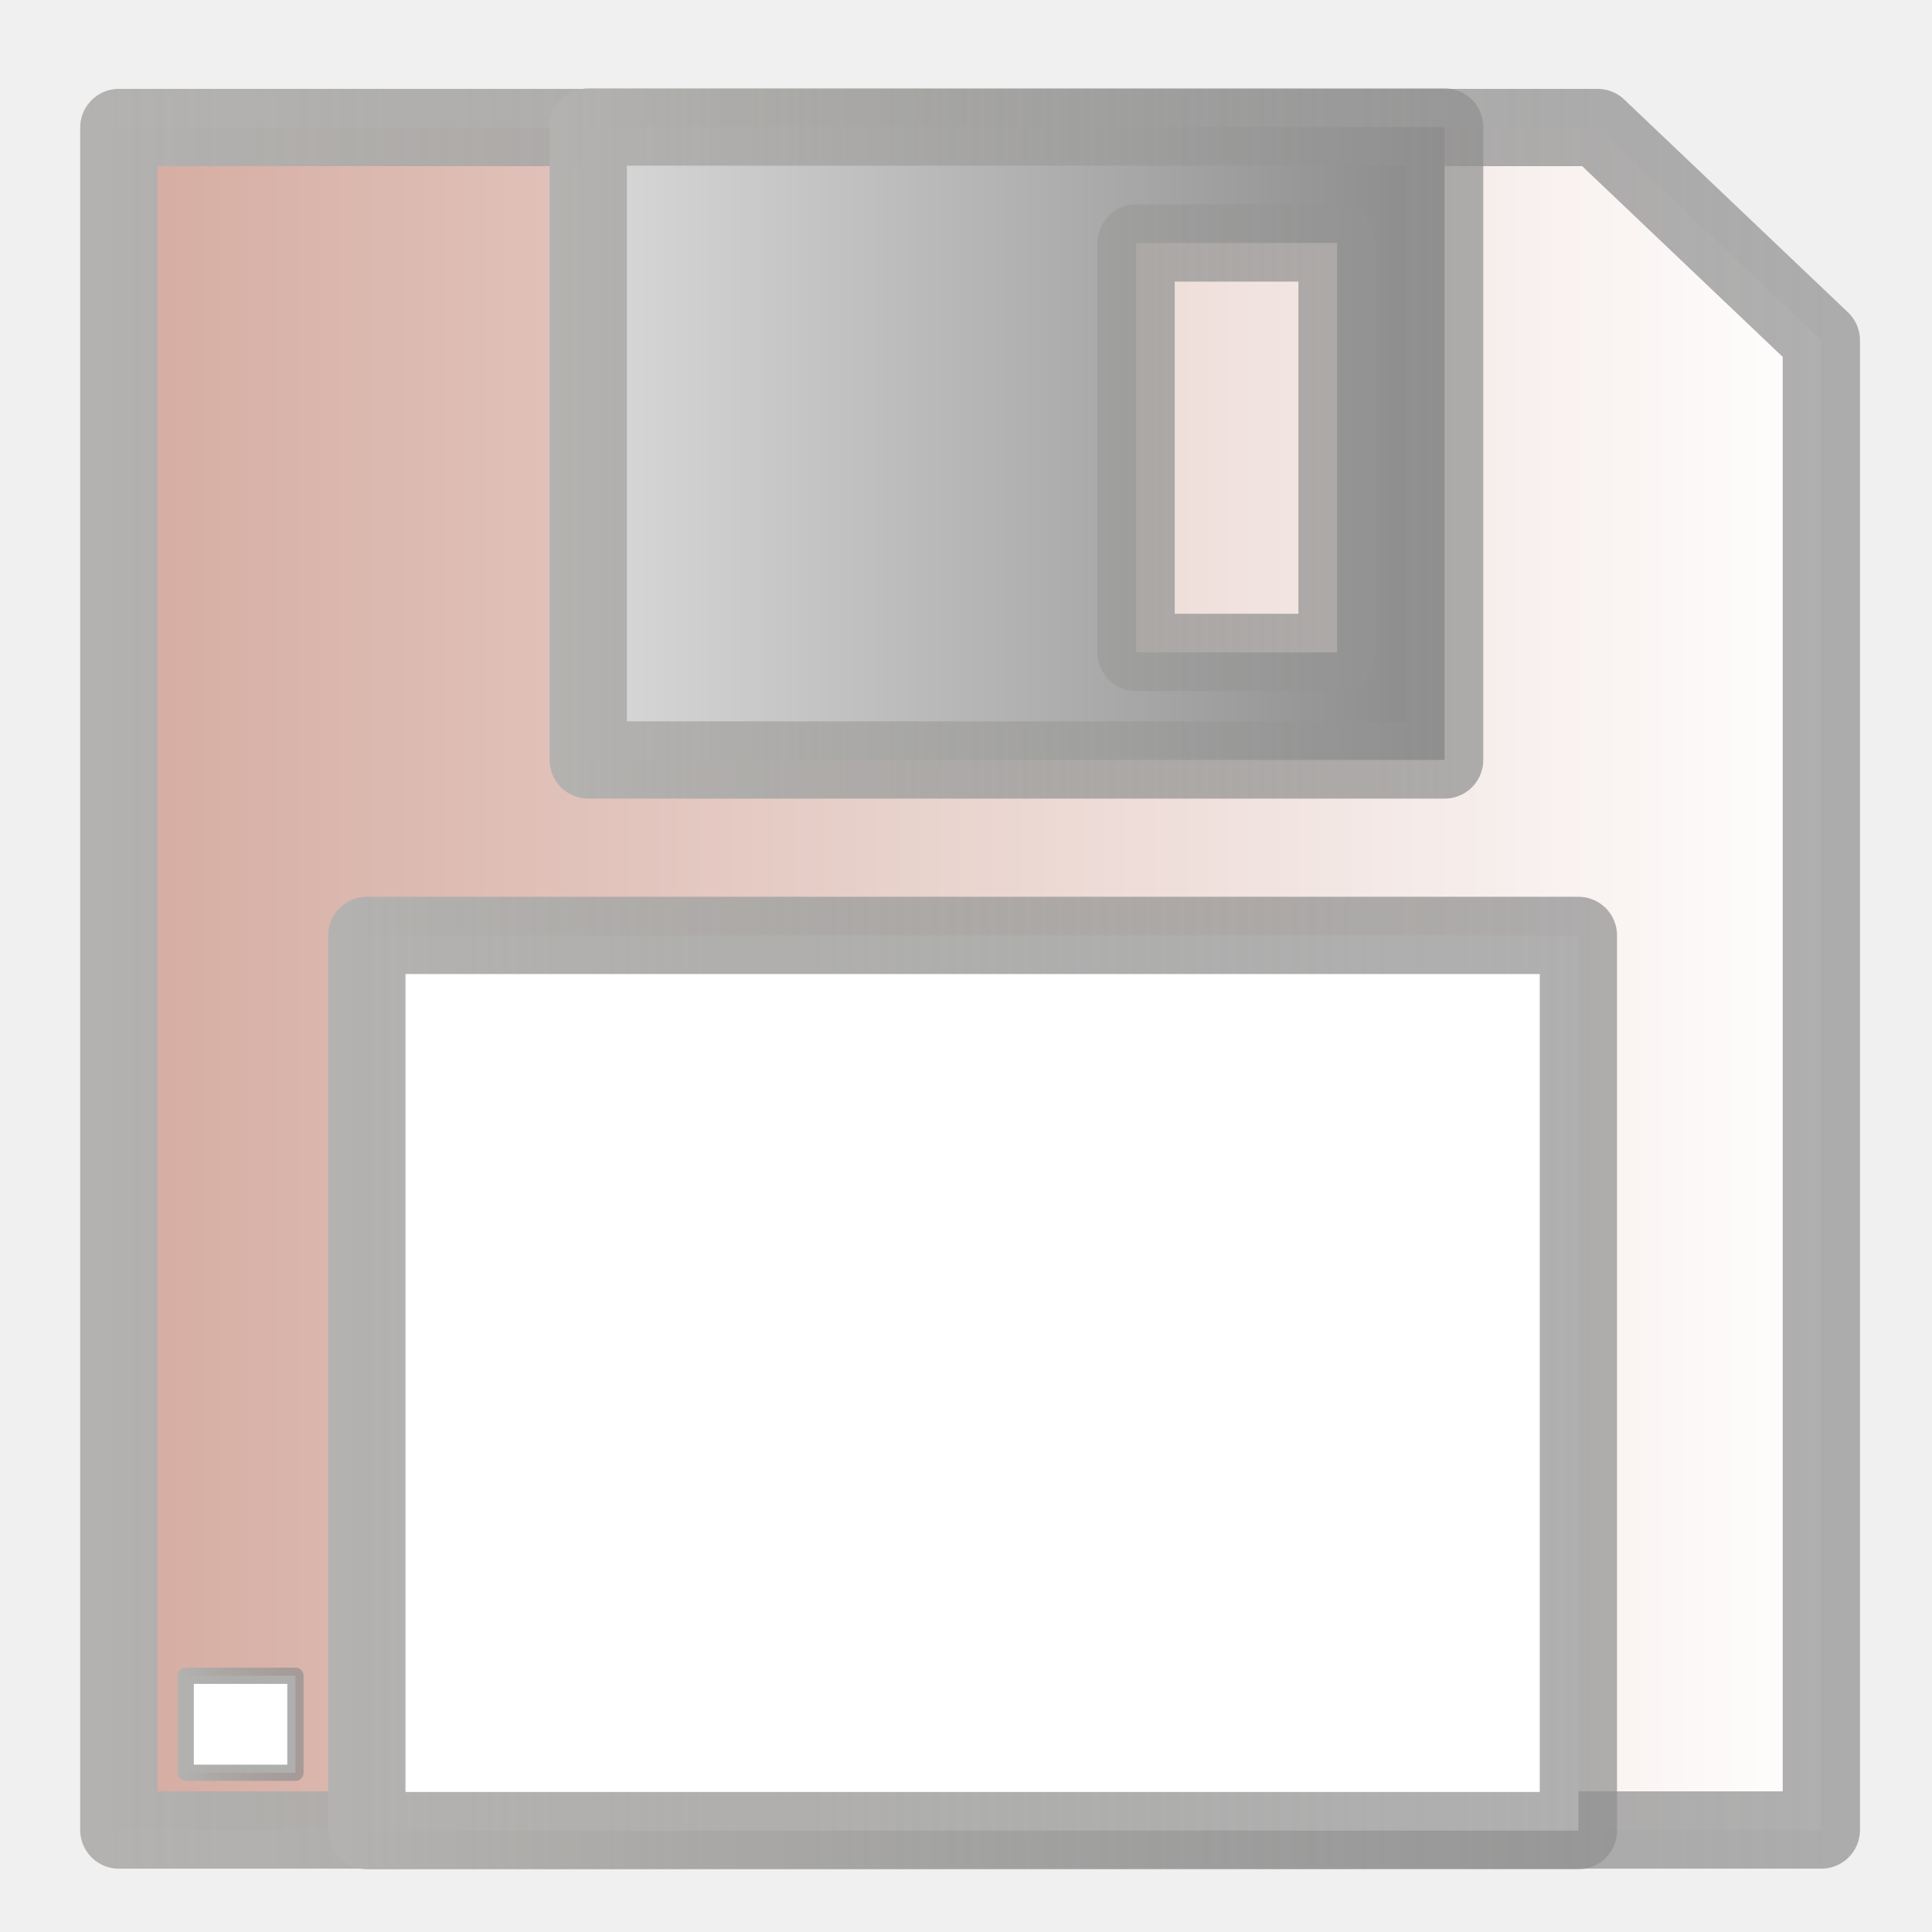
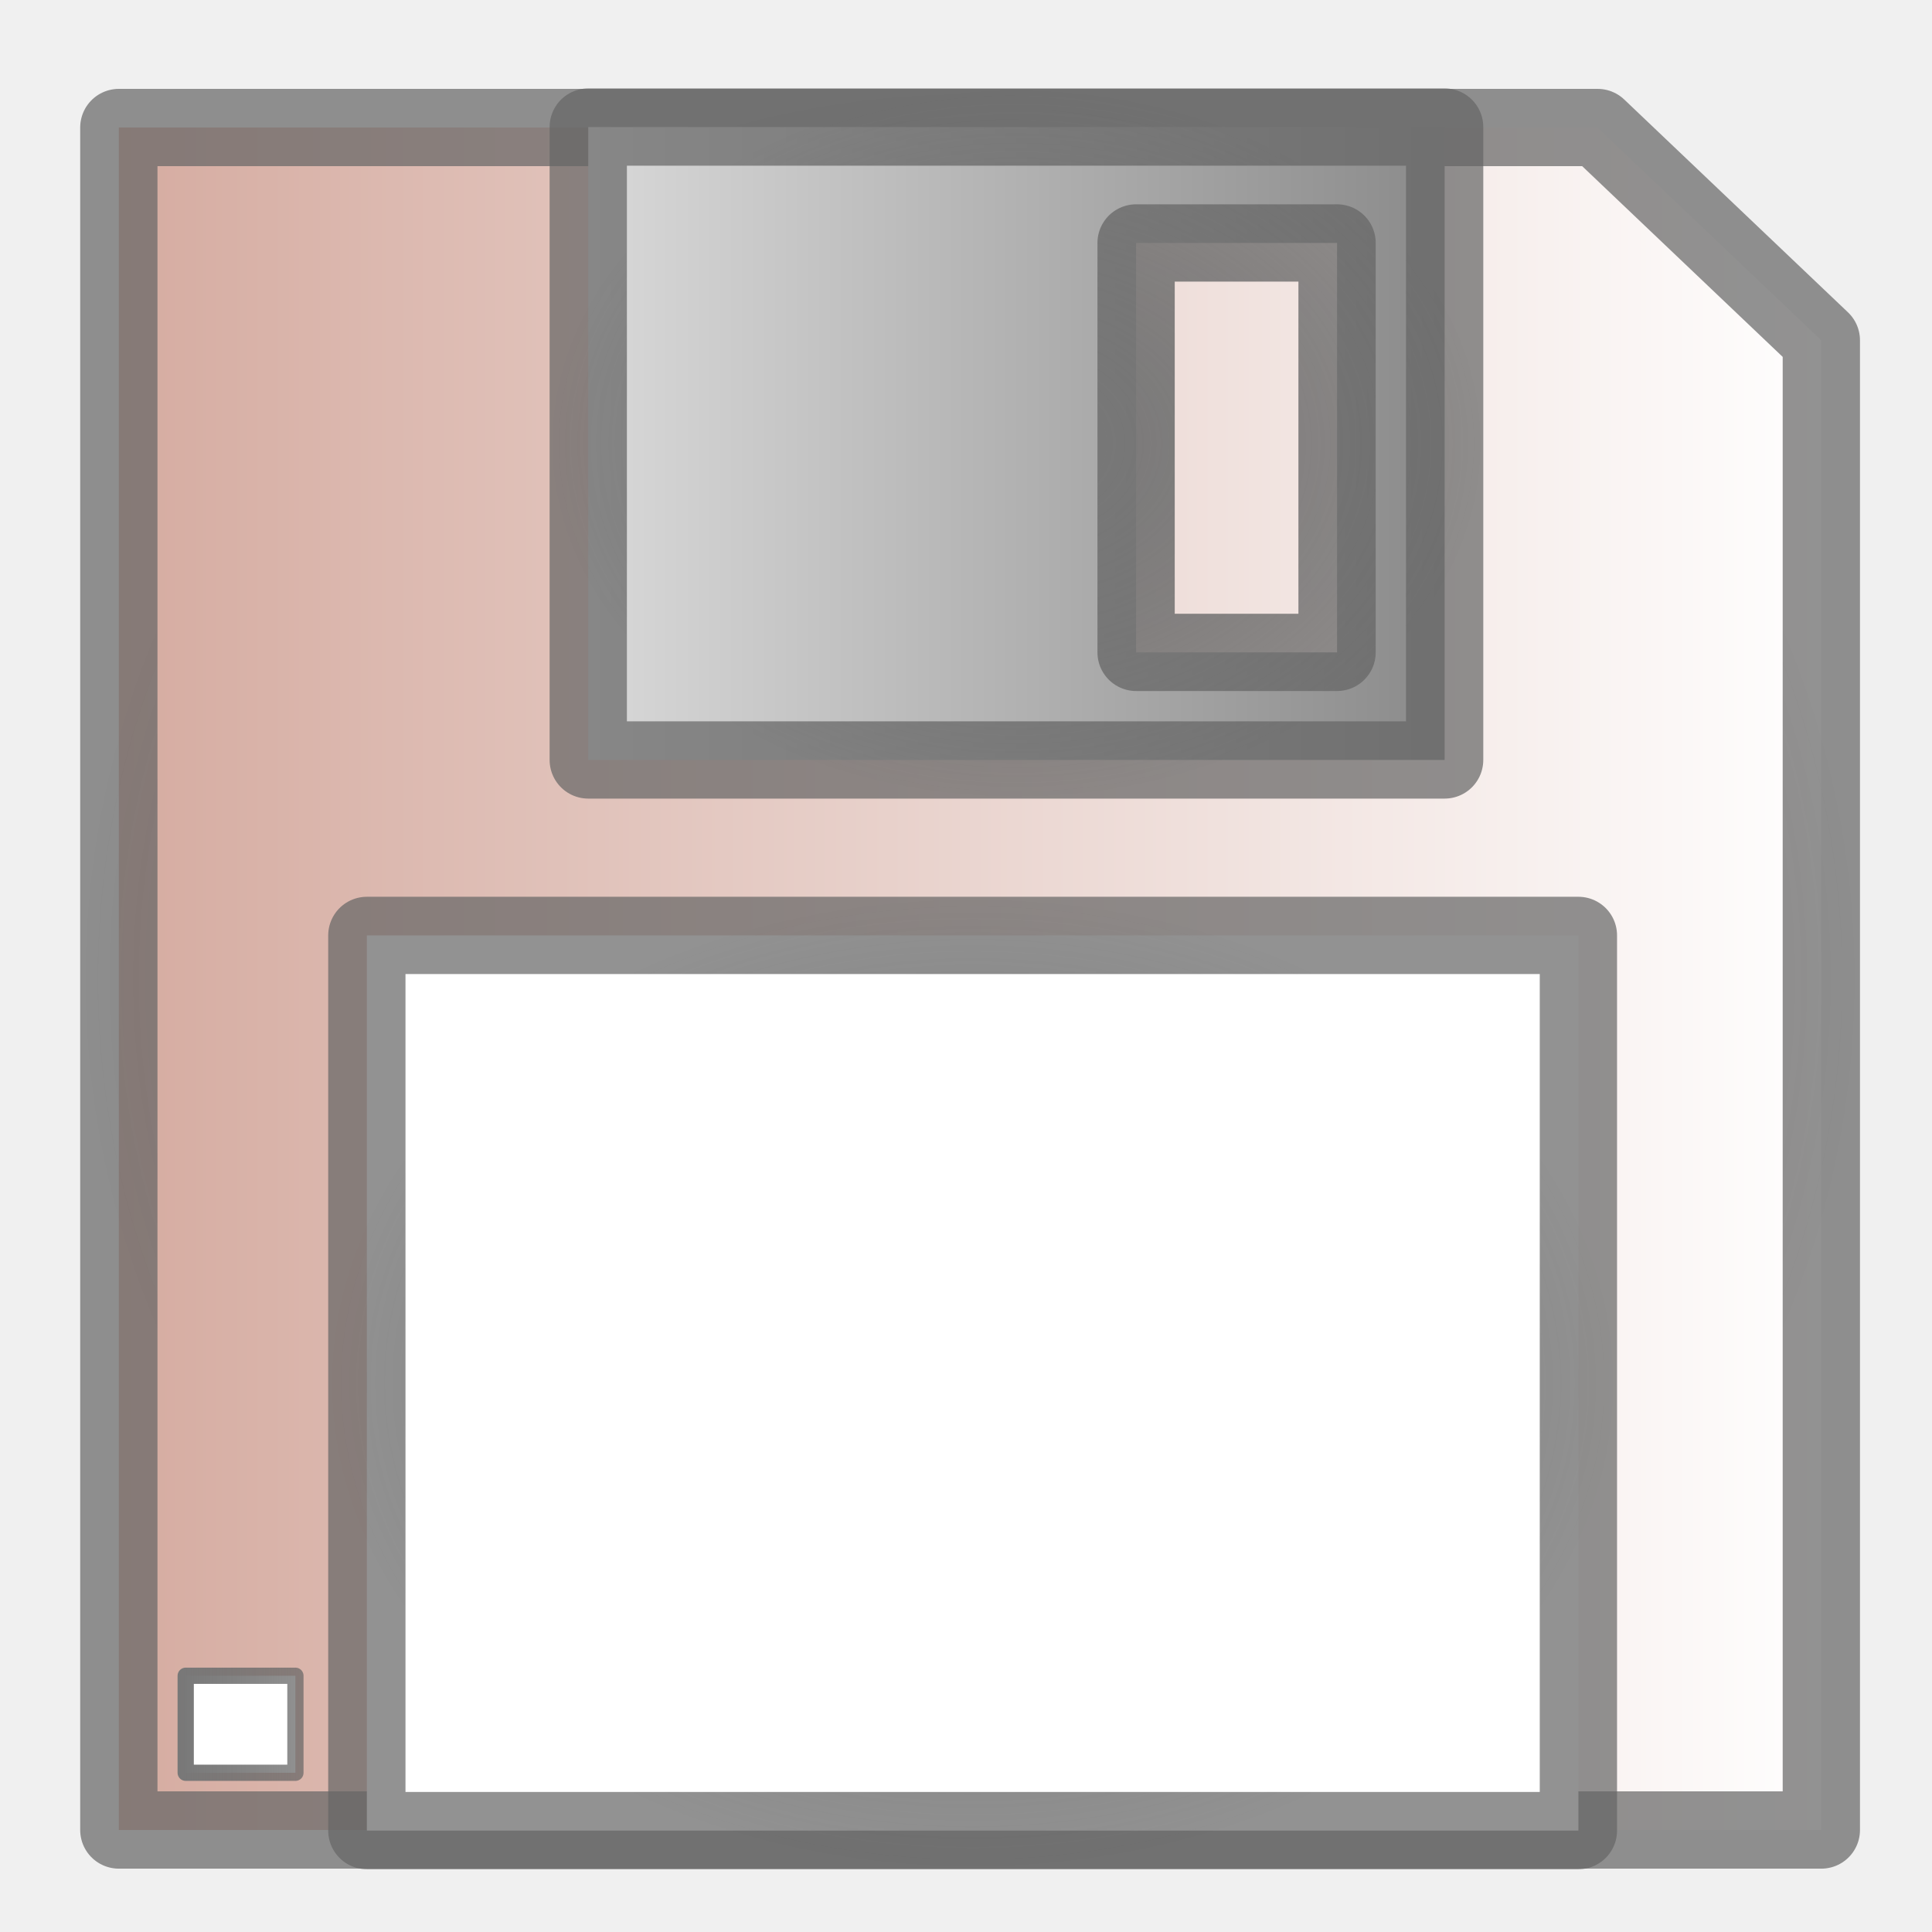
<svg xmlns="http://www.w3.org/2000/svg" xmlns:xlink="http://www.w3.org/1999/xlink" version="1.0" width="100" height="100" id="svg2">
  <defs id="defs4">
    <linearGradient id="linearGradient5064">
      <stop id="stop5066" style="stop-color:#dadada;stop-opacity:1" offset="0" />
      <stop id="stop5068" style="stop-color:#898989;stop-opacity:1" offset="1" />
    </linearGradient>
    <linearGradient x1="32.943" y1="25.953" x2="66.237" y2="25.953" id="linearGradient2188" xlink:href="#linearGradient5064" gradientUnits="userSpaceOnUse" gradientTransform="matrix(1.381126,0,0,1.381127,-15.87893,-12.88867)" />
    <linearGradient x1="15.351" y1="46.012" x2="80.355" y2="46.012" id="linearGradient2191" xlink:href="#linearGradient3921" gradientUnits="userSpaceOnUse" gradientTransform="matrix(1.381126,0,0,1.381127,-15.87893,-12.88867)" />
    <linearGradient id="linearGradient3921">
      <stop style="stop-color:#d5aba0;stop-opacity:1;" offset="0" id="stop3923" />
      <stop style="stop-color:#ffffff;stop-opacity:1;" offset="1" id="stop3925" />
    </linearGradient>
    <linearGradient id="linearGradient5375">
-       <stop style="stop-color:#b3b2b0;stop-opacity:1;" offset="0" id="stop5377" />
-       <stop style="stop-color:#8f8f8f;stop-opacity:0.706;" offset="1" id="stop5379" />
+       <stop style="stop-color:#787878;stop-opacity:1;" offset="0" id="stop5377" />
+       <stop style="stop-color:#646464;stop-opacity:0.706;" offset="1" id="stop5379" />
    </linearGradient>
    <linearGradient gradientTransform="translate(-5.479141,-85.13365)" y2="50.388" x2="98.574" y1="50.388" x1="8.571" gradientUnits="userSpaceOnUse" id="linearGradient5424" xlink:href="#linearGradient3921" />
    <linearGradient gradientTransform="translate(-5.479141,-85.13365)" y2="50.388" x2="100.131" y1="50.388" x1="7.013" gradientUnits="userSpaceOnUse" id="linearGradient5426" xlink:href="#linearGradient5375" />
-     <linearGradient xlink:href="#linearGradient5375" id="linearGradient5969" x1="-0.918" y1="47.27" x2="95.407" y2="47.27" gradientUnits="userSpaceOnUse" gradientTransform="matrix(0.9544621,0,0,0.954463,5.118751,5.542514)" />
-     <linearGradient xlink:href="#linearGradient5375" id="linearGradient5977" x1="24.538" y1="18.243" x2="74.978" y2="18.243" gradientUnits="userSpaceOnUse" gradientTransform="matrix(0.9544621,0,0,0.954463,5.118751,5.542514)" />
-     <linearGradient xlink:href="#linearGradient5375" id="linearGradient5985" x1="12.531" y1="69.192" x2="82.234" y2="69.192" gradientUnits="userSpaceOnUse" gradientTransform="matrix(0.9544621,0,0,0.954463,5.118751,5.542514)" />
    <linearGradient xlink:href="#linearGradient5375" id="linearGradient5993" x1="4.288" y1="87.699" x2="11.078" y2="87.699" gradientUnits="userSpaceOnUse" gradientTransform="matrix(0.9544621,0,0,0.954463,5.118751,5.542514)" />
+     <radialGradient xlink:href="#linearGradient5375" id="radialGradient3824" cx="50.212" cy="50.66" fx="50.212" fy="50.66" r="46.06" gradientTransform="translate(0,-4.5589257e-5)" gradientUnits="userSpaceOnUse" />
+     <radialGradient xlink:href="#linearGradient5375" id="radialGradient3826" cx="50.344" cy="71.584" fx="50.344" fy="71.584" r="33.355" gradientTransform="matrix(1,0,0,0.7545127,0,17.57285)" gradientUnits="userSpaceOnUse" />
+     <radialGradient xlink:href="#linearGradient5375" id="radialGradient3828" cx="52.611" cy="22.955" fx="52.611" fy="22.955" r="24.163" gradientTransform="matrix(1,0,0,0.7606461,0,5.494393)" gradientUnits="userSpaceOnUse" />
  </defs>
-   <path d="m 6.151,6.6 76.541,0 11.58,11.015 0,77.106 -88.121,0 0,-88.121 0,0 z" id="rect5048" style="fill:url(#linearGradient2191);fill-opacity:1;fill-rule:evenodd;stroke:url(#linearGradient5969);stroke-width:4;stroke-linecap:round;stroke-linejoin:round;stroke-miterlimit:4;stroke-opacity:1;stroke-dasharray:none;stroke-dashoffset:0" />
-   <path d="m 30.448,6.576 0,32.759 44.326,0 0,-32.759 -44.326,0 0,0 z m 28.356,5.999 10.402,0 0,21.192 -10.402,0 0,-21.192 0,0 z" id="rect5051" style="fill:url(#linearGradient2188);fill-opacity:1;fill-rule:evenodd;stroke:url(#linearGradient5977);stroke-width:4;stroke-linecap:round;stroke-linejoin:round;stroke-miterlimit:4;stroke-opacity:1;stroke-dasharray:none;stroke-dashoffset:0" />
-   <rect width="62.71" height="46.334" x="18.988" y="48.417" id="rect5080" style="fill:#ffffff;fill-opacity:1;fill-rule:evenodd;stroke:url(#linearGradient5985);stroke-width:4;stroke-linecap:round;stroke-linejoin:round;stroke-miterlimit:4;stroke-opacity:1;stroke-dasharray:none;stroke-dashoffset:0" />
+   <path d="m 6.151,6.6 76.541,0 11.58,11.015 0,77.106 -88.121,0 0,-88.121 0,0 z" id="rect5048" style="fill:url(#linearGradient2191);fill-opacity:1;fill-rule:evenodd;stroke:url(#radialGradient3824);stroke-width:4;stroke-linecap:round;stroke-linejoin:round;stroke-miterlimit:4;stroke-opacity:1;stroke-dasharray:none;stroke-dashoffset:0" />
+   <path d="m 30.448,6.576 0,32.759 44.326,0 0,-32.759 -44.326,0 0,0 z m 28.356,5.999 10.402,0 0,21.192 -10.402,0 0,-21.192 0,0 z" id="rect5051" style="fill:url(#linearGradient2188);fill-opacity:1;fill-rule:evenodd;stroke:url(#radialGradient3828);stroke-width:4;stroke-linecap:round;stroke-linejoin:round;stroke-miterlimit:4;stroke-opacity:1;stroke-dasharray:none;stroke-dashoffset:0" />
+   <rect width="62.71" height="46.334" x="18.988" y="48.417" id="rect5080" style="fill:#ffffff;fill-opacity:1;fill-rule:evenodd;stroke:url(#radialGradient3826);stroke-width:4;stroke-linecap:round;stroke-linejoin:round;stroke-miterlimit:4;stroke-opacity:1;stroke-dasharray:none;stroke-dashoffset:0" />
  <rect width="5.679" height="5.021" x="9.612" y="86.737" id="rect5082" style="fill:#ffffff;fill-opacity:1;fill-rule:evenodd;stroke:url(#linearGradient5993);stroke-width:0.841;stroke-linecap:round;stroke-linejoin:round;stroke-miterlimit:4;stroke-opacity:1;stroke-dasharray:none;stroke-dashoffset:0" />
</svg>
